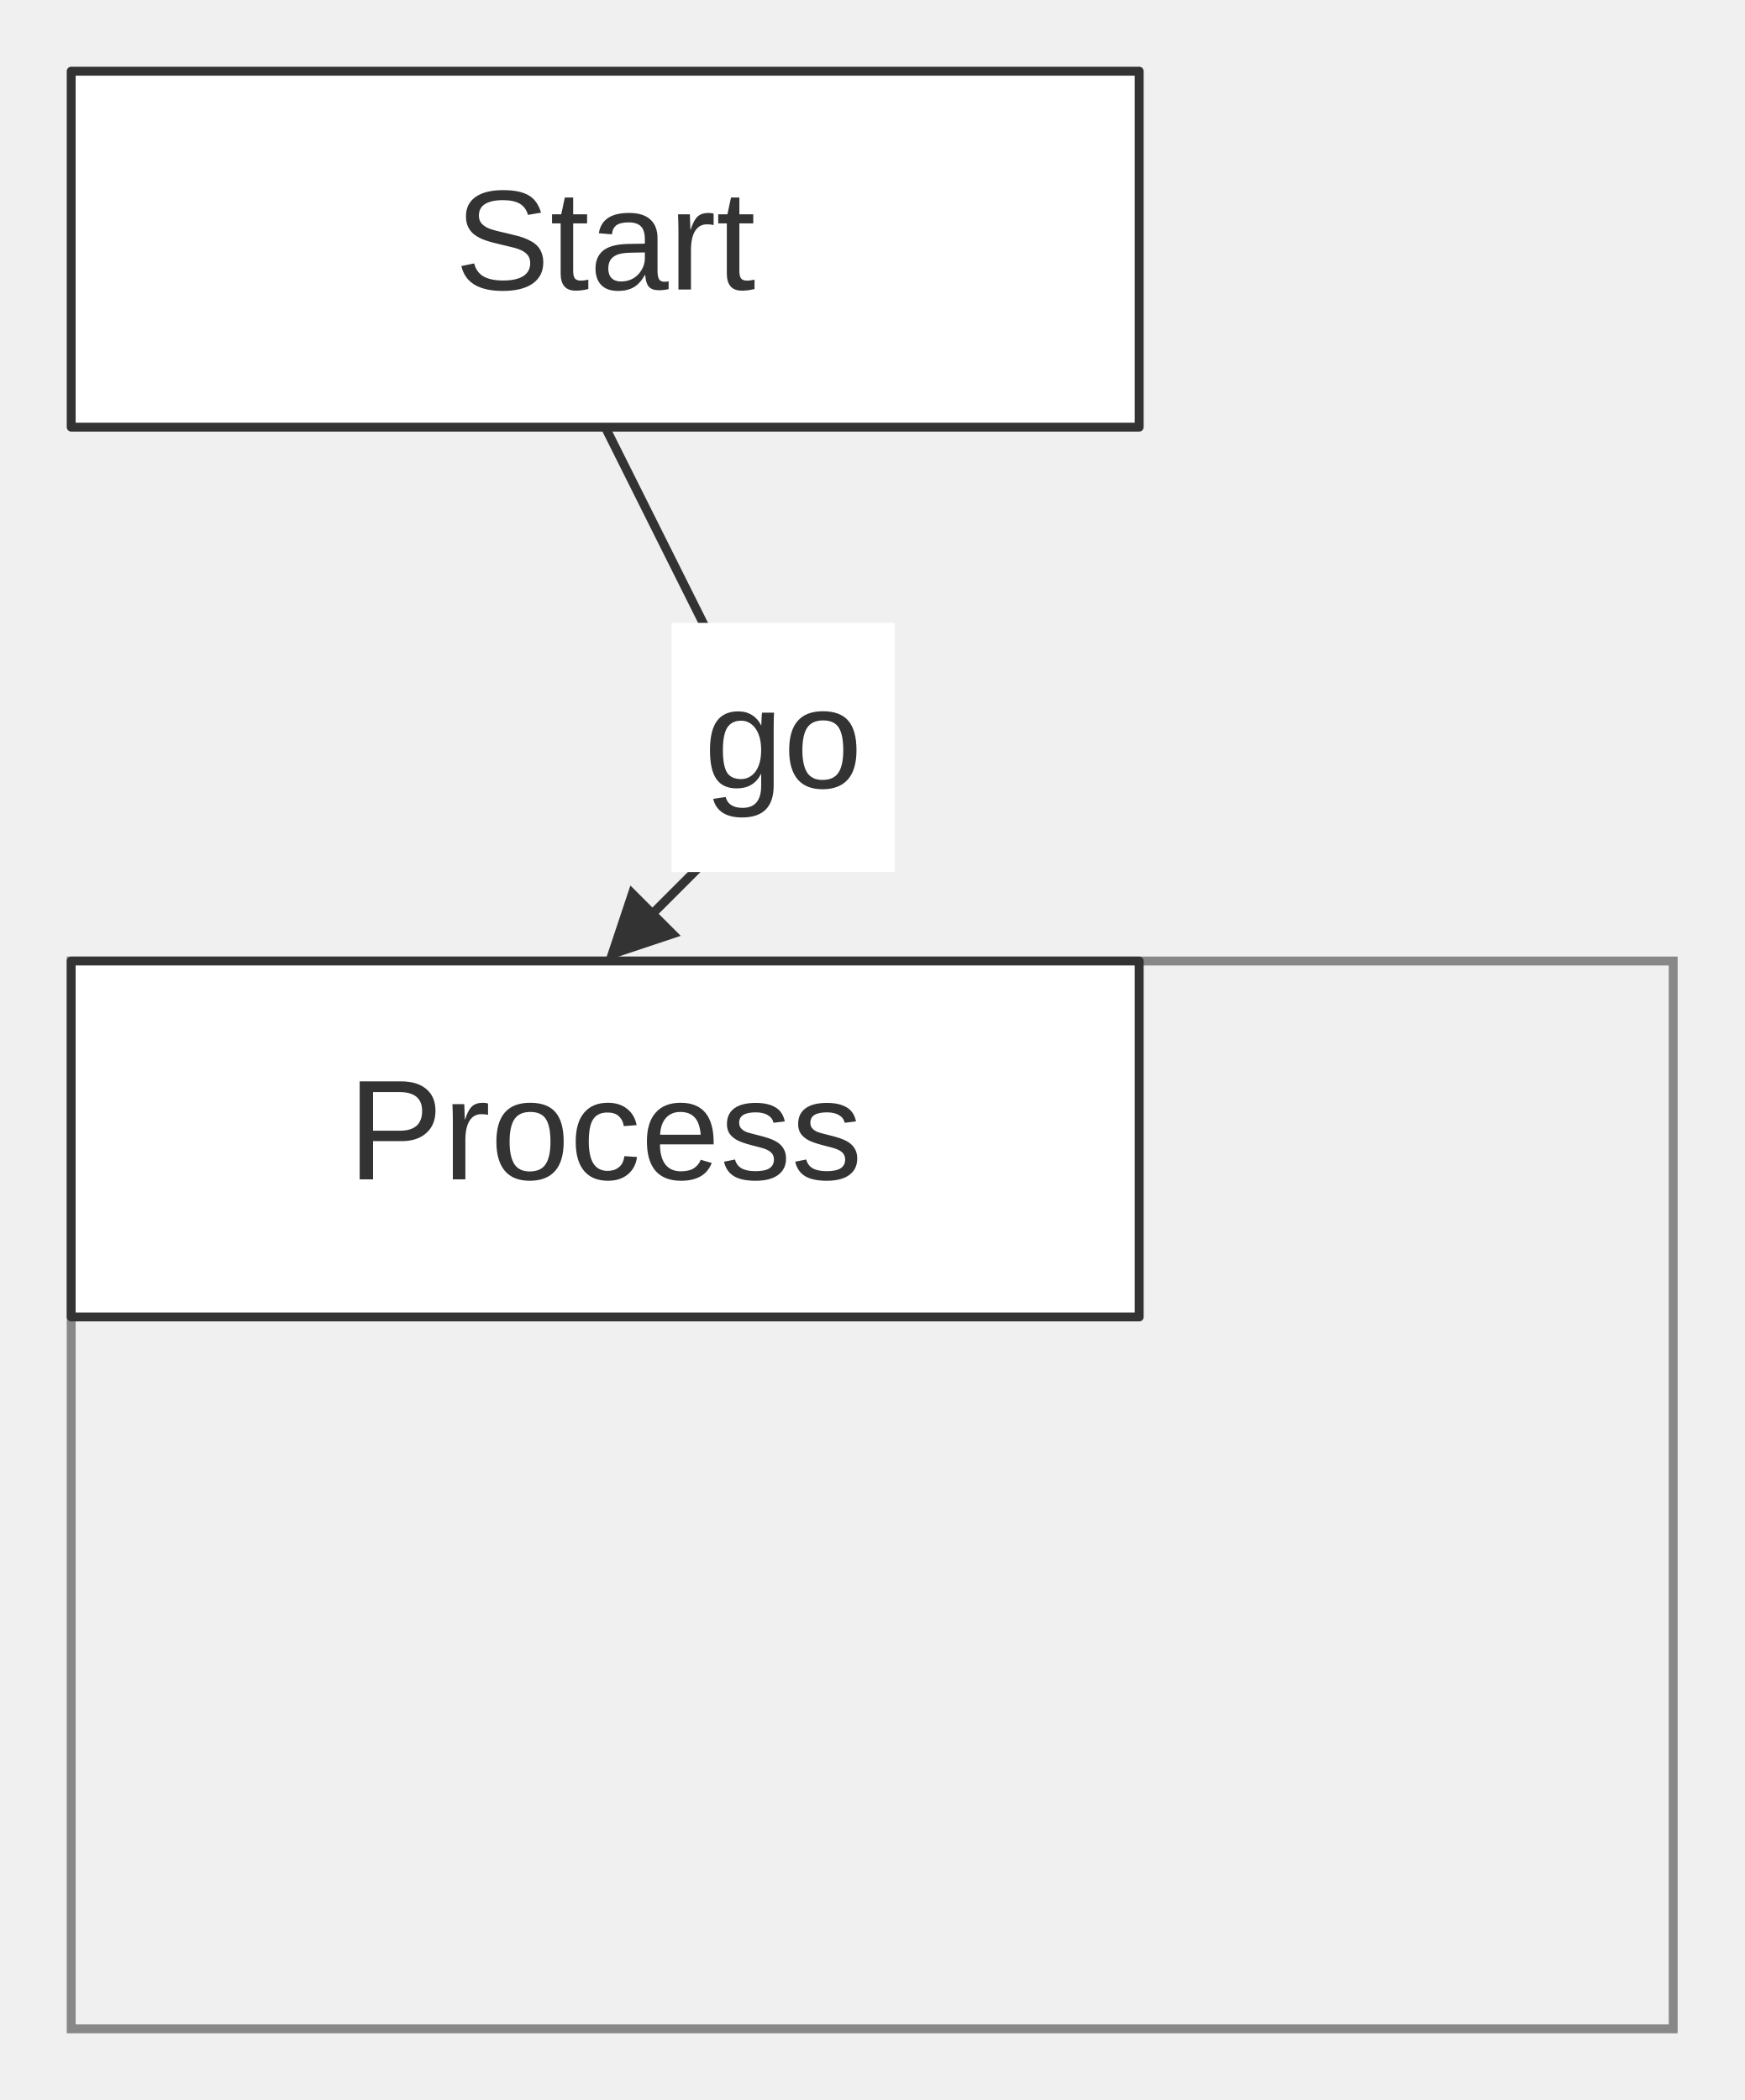
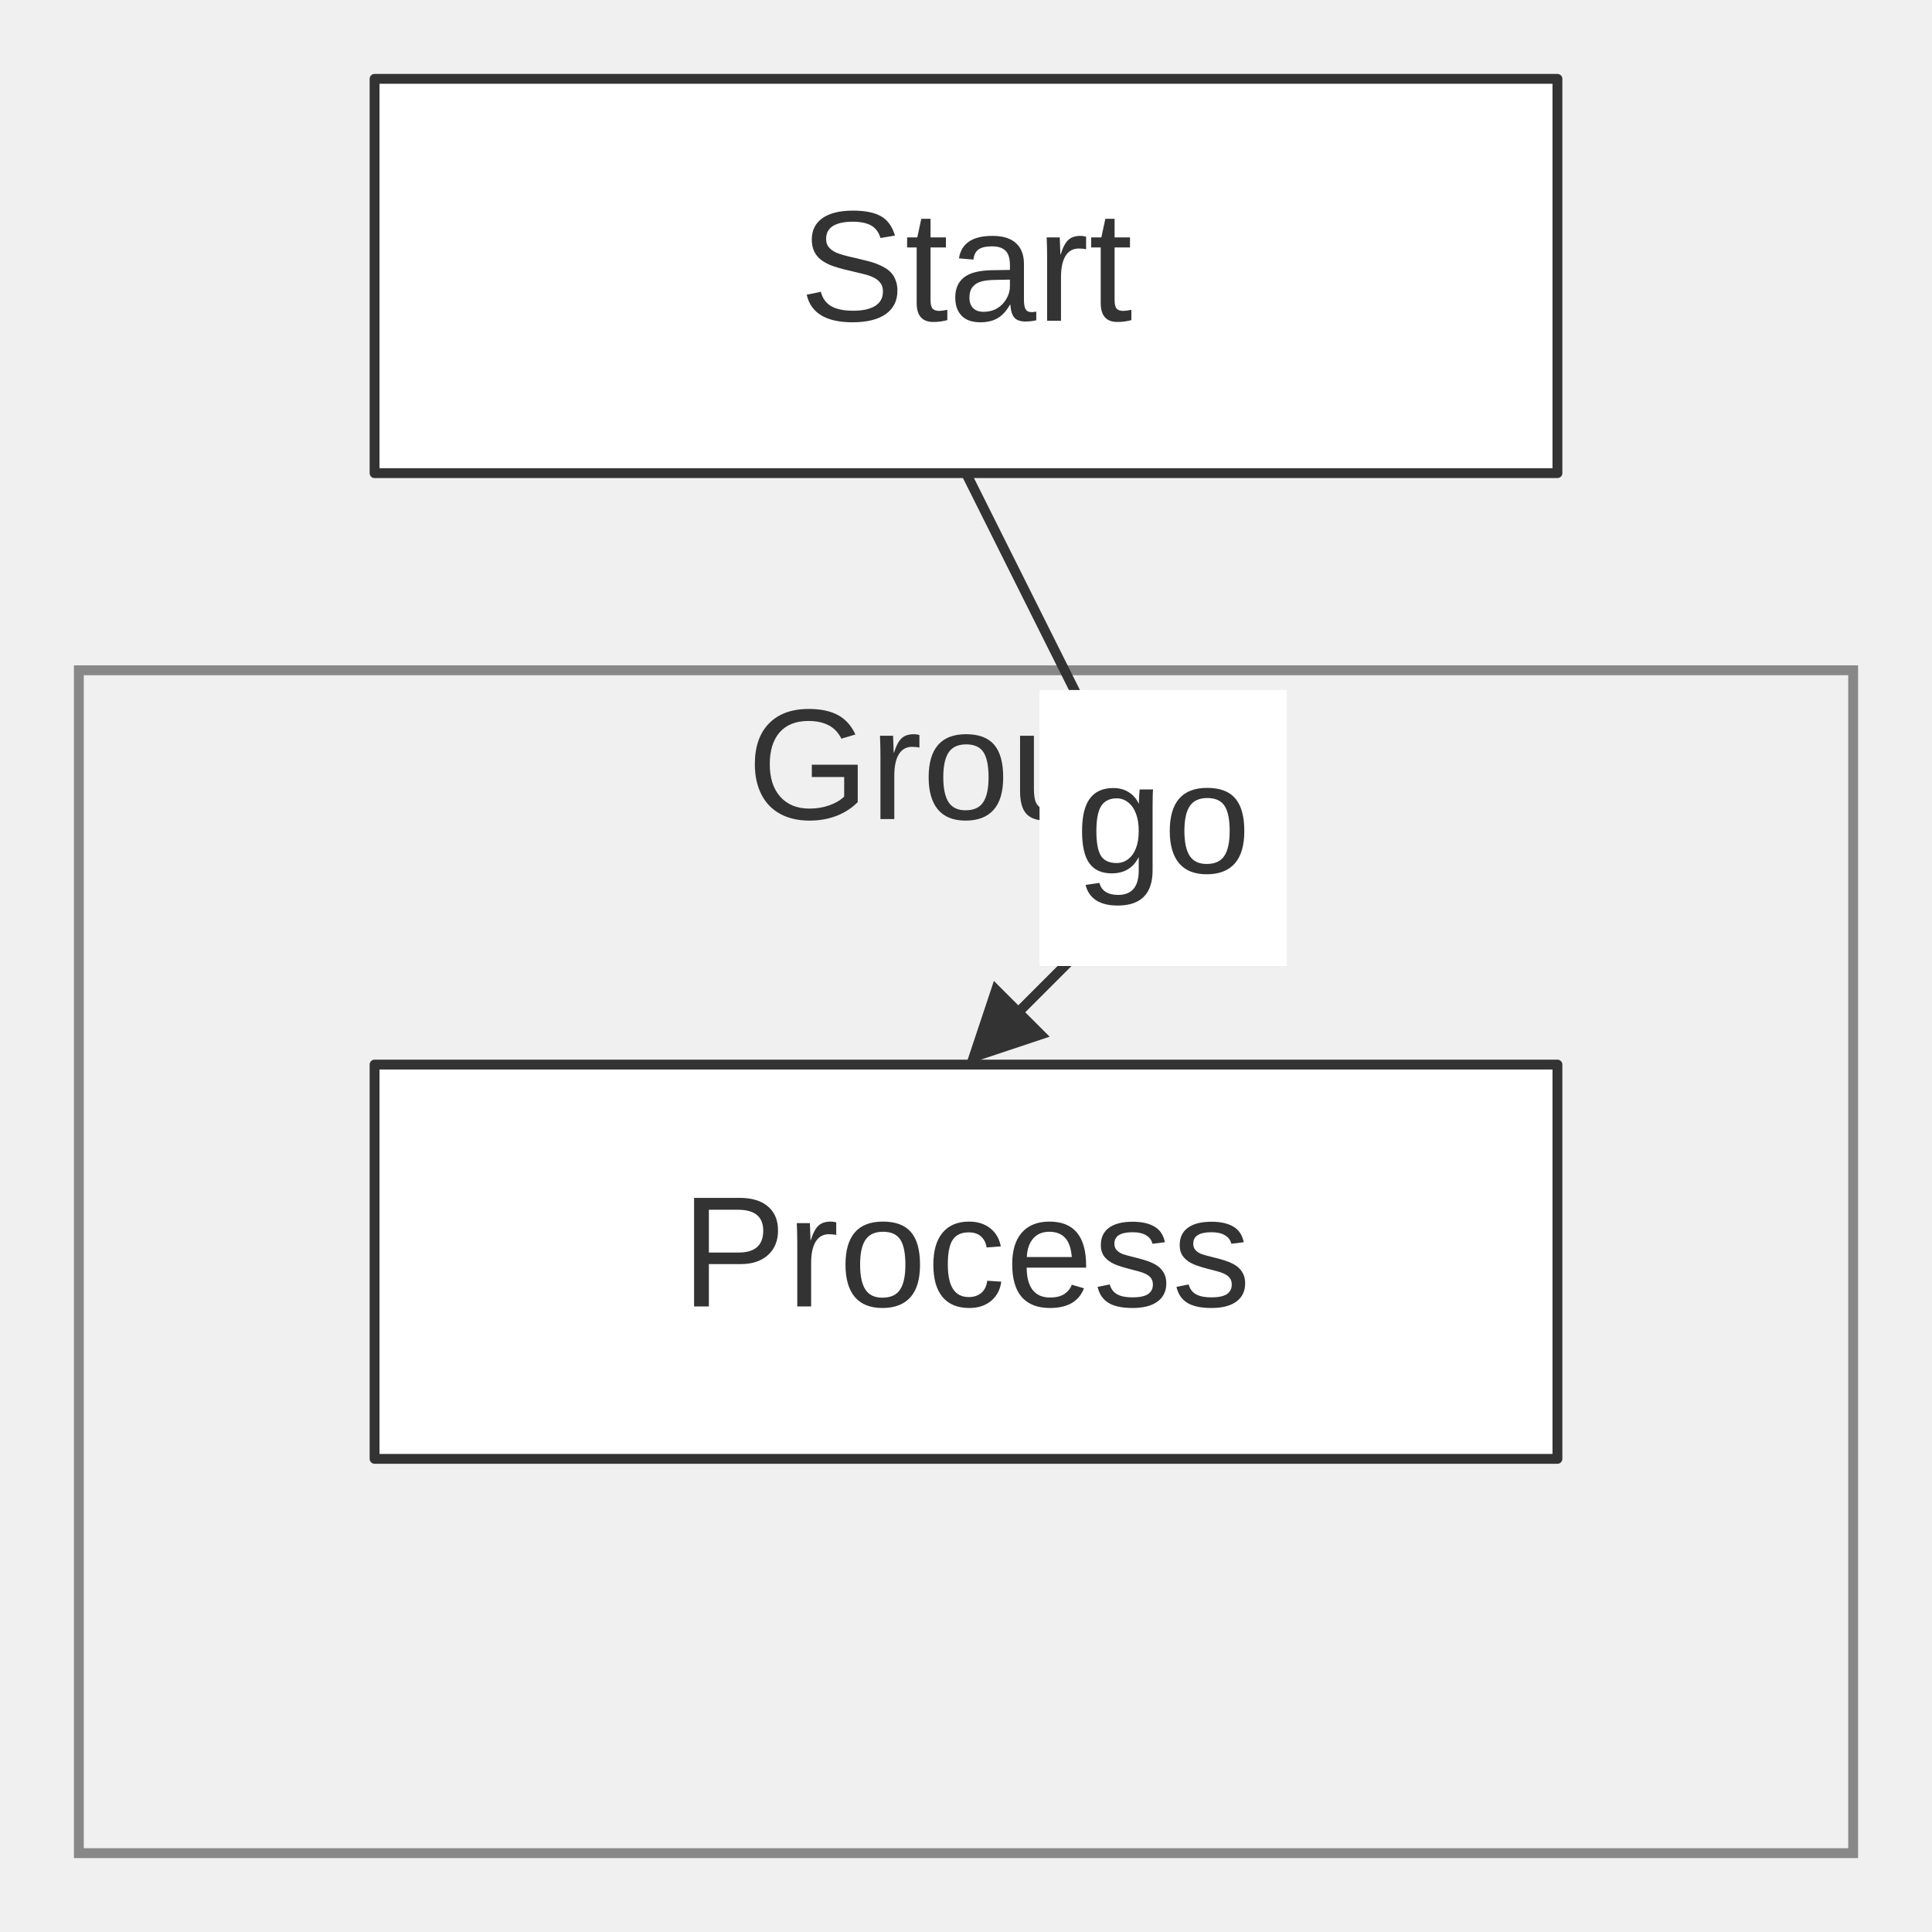
- <svg xmlns="http://www.w3.org/2000/svg" width="100%" viewBox="0 0 196.00 236.00" style="max-width: 196.00px; background-color: transparent;" font-family="&quot;trebuchet ms&quot;, verdana, arial, sans-serif" font-size="16.00">
+ <svg xmlns="http://www.w3.org/2000/svg" width="100%" viewBox="0 0 196.00 196.00" style="max-width: 196.00px; background-color: transparent;" font-family="&quot;trebuchet ms&quot;, verdana, arial, sans-serif" font-size="16.00">
  <defs>
    <marker id="arrowhead" viewBox="0 0 10.00 10.00" refX="5.00" refY="5.00" markerWidth="8.00" markerHeight="8.00" orient="auto-start-reverse" markerUnits="userSpaceOnUse">
      <path d="M 0 0 L 10.00 5.00 L 0 10.00 z" fill="#333" />
    </marker>
  </defs>
-   <g transform="translate(8.00,-12.00)">
+   <g transform="translate(38.00,-12.00)">
    <g class="clusters">
      <g class="cluster" id="sg1" data-id="sg1" data-look="classic">
-         <rect class="subgraph" x="0.00" y="120.00" width="180.00" height="120.00" fill="none" stroke="#888" stroke-width="1.00" />
-         <text x="90.00" y="124.00" text-anchor="middle" dominant-baseline="hanging" fill="#333">Group</text>
+         <rect class="subgraph" x="-30.00" y="80.00" width="180.00" height="120.00" fill="none" stroke="#888" stroke-width="1.00" />
+         <text x="60.00" y="84.00" text-anchor="middle" dominant-baseline="hanging" fill="#333">Group</text>
      </g>
    </g>
    <g class="edgePaths">
      <path d="M60.00,60.00 L77.76,95.53 Q80.00,100.00 76.46,103.54 L62.83,117.17" stroke="#333" stroke-width="1.00" fill="none" stroke-linecap="round" stroke-linejoin="round" marker-end="url(#arrowhead)" />
    </g>
    <g class="nodes">
      <g class="node default" id="A" data-id="A" data-look="classic">
        <rect x="0.00" y="20.00" width="120.00" height="40.00" fill="white" stroke="#333" stroke-width="1.00" stroke-linejoin="round" />
        <text x="60.00" y="40.00" text-anchor="middle" dominant-baseline="middle" fill="#333">Start</text>
      </g>
      <g class="node default" id="B" data-id="B" data-look="classic">
        <rect x="0.00" y="120.00" width="120.00" height="40.00" fill="white" stroke="#333" stroke-width="1.00" stroke-linejoin="round" />
        <text x="60.00" y="140.00" text-anchor="middle" dominant-baseline="middle" fill="#333">Process</text>
      </g>
    </g>
    <g class="edgeLabels">
      <rect x="67.46" y="82.00" width="25.08" height="28.00" fill="white" />
      <text x="80.00" y="96.00" text-anchor="middle" dominant-baseline="middle" fill="#333">go</text>
    </g>
  </g>
</svg>
